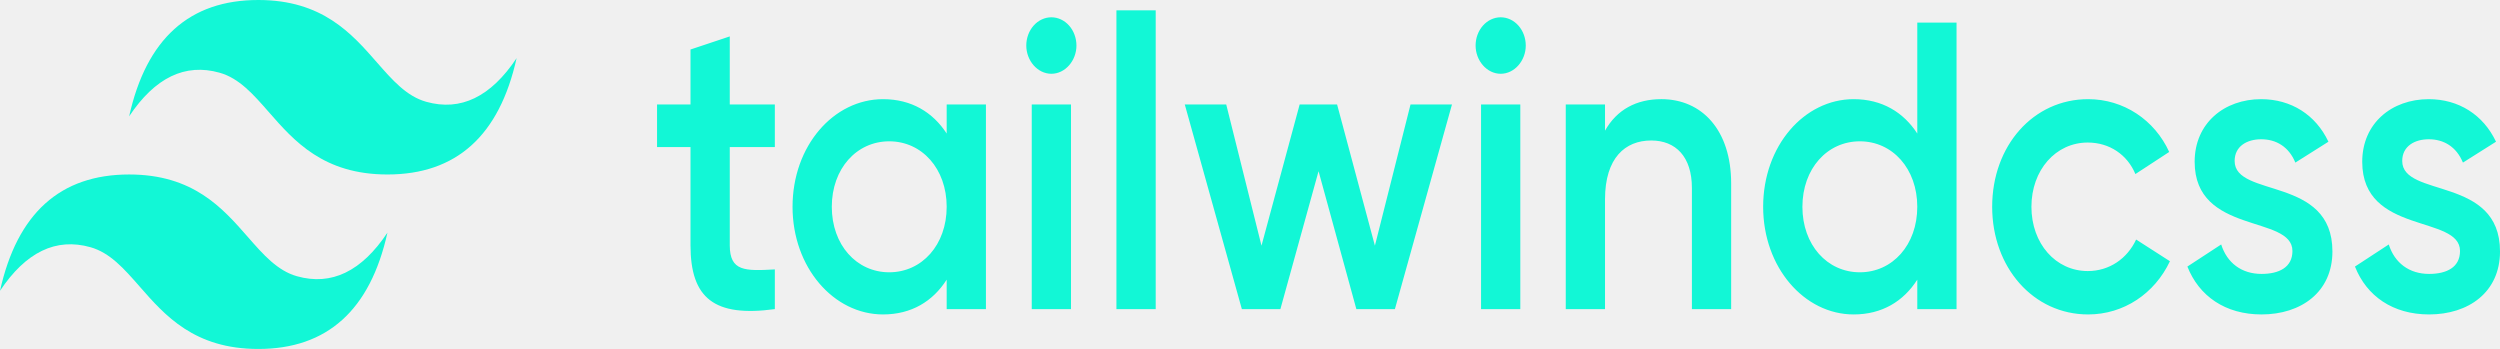
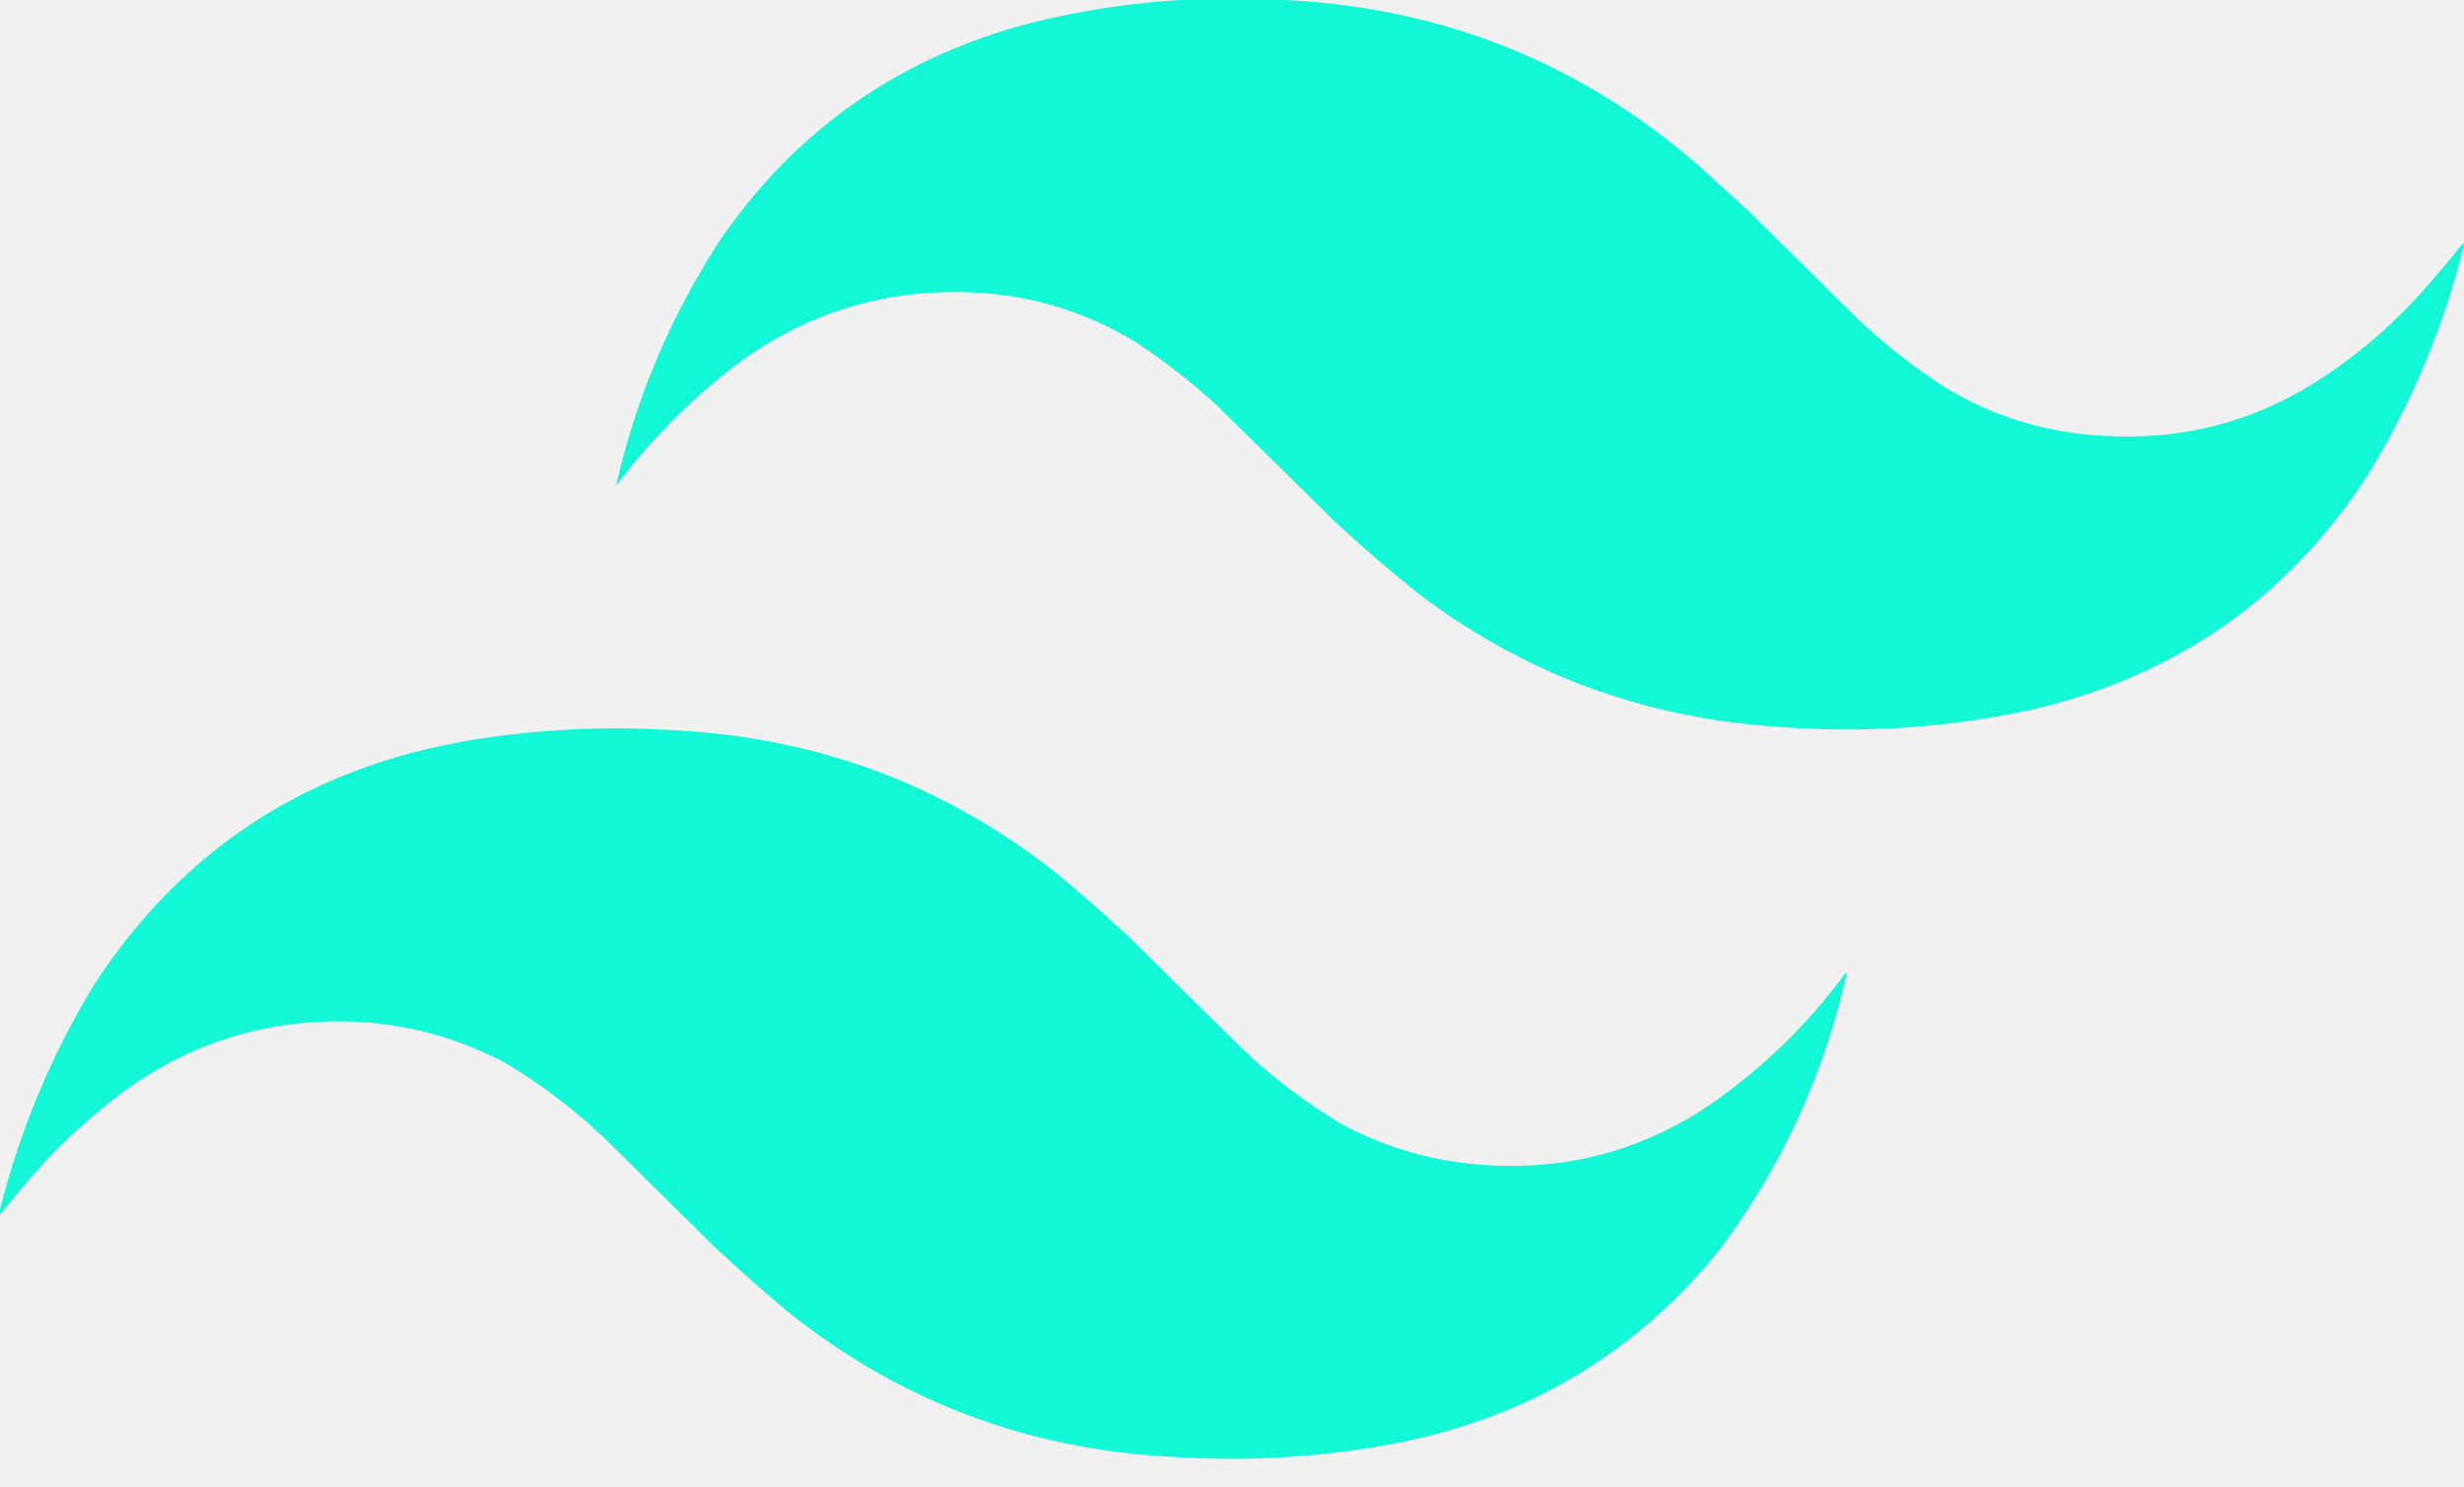
- <svg xmlns="http://www.w3.org/2000/svg" width="917" height="128" viewBox="0 0 917 128" fill="none">
-   <g clip-path="url(#clip0_692_2504)">
-     <path d="M94.741 0C69.477 0 53.687 14.222 47.372 42.668C56.846 28.444 67.901 23.11 80.533 26.668C87.74 28.694 92.891 34.584 98.593 41.099C107.881 51.714 118.633 64 142.115 64C167.379 64 183.169 49.778 189.486 21.332C180.011 35.556 168.957 40.889 156.325 37.333C149.118 35.306 143.967 29.416 138.264 22.901C128.974 12.286 118.225 0 94.741 0ZM47.372 64C22.108 64 6.318 78.222 0.001 106.668C9.476 92.444 20.528 87.111 33.16 90.668C40.369 92.698 45.518 98.584 51.221 105.099C60.509 115.714 71.262 128 94.743 128C120.008 128 135.798 113.778 142.115 85.332C132.64 99.556 121.586 104.889 108.954 101.332C101.747 99.306 96.596 93.416 90.894 86.903C81.606 76.286 70.854 64 47.372 64Z" fill="#12F7D6" />
-     <path d="M284.211 53.934H267.678V89.964C267.678 99.572 273.277 99.421 284.211 98.82V113.383C262.077 116.385 253.276 109.479 253.276 89.964V53.934H241.008V38.321H253.276V18.156L267.676 13.353V38.321H284.211V53.934ZM347.24 38.321H361.64V113.385H347.24V102.577C342.172 110.531 334.305 115.337 323.903 115.337C305.771 115.337 290.703 98.072 290.703 75.855C290.703 53.486 305.771 36.373 323.905 36.373C334.305 36.373 342.173 41.176 347.24 48.981V38.321ZM326.171 99.875C338.17 99.875 347.24 89.814 347.24 75.855C347.24 61.895 338.172 51.835 326.171 51.835C314.169 51.835 305.103 61.893 305.103 75.855C305.103 89.817 314.171 99.875 326.171 99.875ZM385.641 27.061C380.573 27.061 376.441 22.256 376.441 16.7C376.446 13.955 377.416 11.323 379.141 9.382C380.865 7.44 383.203 6.347 385.641 6.342C388.08 6.347 390.417 7.44 392.142 9.382C393.866 11.323 394.837 13.955 394.842 16.7C394.842 22.256 390.708 27.061 385.641 27.061ZM378.441 113.381V38.321H392.841V113.385L378.441 113.381ZM409.508 113.381V3.793H423.91V113.383L409.508 113.381ZM517.381 38.319H532.582L511.648 113.385H497.513L483.646 62.792L469.645 113.385H455.512L434.577 38.322H449.778L462.712 90.115L476.713 38.322H490.446L504.314 90.115L517.381 38.319ZM550.451 27.061C545.382 27.061 541.25 22.256 541.25 16.7C541.255 13.955 542.226 11.323 543.95 9.382C545.674 7.44 548.012 6.347 550.451 6.342C552.889 6.347 555.227 7.44 556.951 9.382C558.675 11.323 559.646 13.955 559.651 16.7C559.651 22.256 555.517 27.061 550.451 27.061ZM543.251 113.381V38.321H557.65V113.385L543.251 113.381ZM609.386 36.367C624.321 36.367 634.988 47.778 634.988 67.293V113.381H620.589V68.946C620.589 57.537 614.719 51.532 605.651 51.532C596.186 51.532 588.719 57.838 588.719 73.149V113.385H574.319V38.321H588.719V47.929C593.12 40.123 600.32 36.369 609.388 36.369L609.386 36.367ZM703.26 8.296H717.66V113.385H703.26V102.577C698.191 110.531 690.325 115.337 679.925 115.337C661.791 115.337 646.723 98.072 646.723 75.855C646.723 53.486 661.791 36.373 679.925 36.373C690.325 36.373 698.193 41.176 703.26 48.981V8.296ZM682.191 99.875C694.19 99.875 703.258 89.814 703.258 75.855C703.258 61.895 694.19 51.835 682.191 51.835C670.191 51.835 661.123 61.893 661.123 75.855C661.123 89.817 670.189 99.875 682.191 99.875ZM765.928 115.337C745.793 115.337 730.727 98.072 730.727 75.855C730.727 53.486 745.793 36.373 765.928 36.373C778.995 36.373 790.33 44.027 795.664 55.737L783.263 63.843C780.329 56.789 773.796 52.284 765.795 52.284C754.06 52.284 745.127 62.342 745.127 75.855C745.127 89.367 754.06 99.423 765.795 99.423C773.796 99.423 780.329 94.769 783.53 87.865L795.929 95.82C790.33 107.68 778.995 115.337 765.929 115.337H765.928ZM819.664 59.039C819.664 72.701 855.532 64.444 855.532 92.218C855.532 107.231 843.932 115.337 829.532 115.337C816.198 115.337 806.596 108.582 802.33 97.773L814.731 89.665C816.864 96.42 822.198 100.473 829.532 100.473C835.931 100.473 840.866 98.074 840.866 92.067C840.866 78.706 804.997 86.213 804.997 59.34C804.997 45.229 815.797 36.373 829.398 36.373C840.332 36.373 849.4 42.075 854.065 51.984L841.933 59.64C839.533 53.787 834.866 51.083 829.398 51.083C824.198 51.083 819.664 53.635 819.664 59.039ZM881.135 59.039C881.135 72.701 917.003 64.444 917.003 92.218C917.003 107.231 905.403 115.337 891.002 115.337C877.667 115.337 868.068 108.582 863.8 97.773L876.201 89.665C878.334 96.42 883.669 100.473 891.002 100.473C897.403 100.473 902.335 98.074 902.335 92.067C902.335 78.706 866.466 86.213 866.466 59.34C866.466 45.229 877.266 36.373 890.869 36.373C901.801 36.373 910.869 42.075 915.537 51.984L903.402 59.64C901.003 53.787 896.335 51.083 890.869 51.083C885.668 51.083 881.135 53.635 881.135 59.039Z" fill="#12F7D6" />
+ <svg xmlns="http://www.w3.org/2000/svg" width="121" height="73" viewBox="0 0 121 73" fill="none">
+   <g clip-path="url(#clip0_695_2508)">
+     <path opacity="0.998" fill-rule="evenodd" clip-rule="evenodd" d="M58.397 -0.023C59.783 -0.023 61.17 -0.023 62.556 -0.023C70.512 0.247 77.46 2.96 83.4 8.116C84.188 8.832 84.976 9.547 85.763 10.262C87.625 12.099 89.484 13.934 91.341 15.766C92.617 16.962 93.988 18.035 95.453 18.985C97.883 20.468 100.53 21.277 103.394 21.41C107.139 21.625 110.589 20.739 113.745 18.751C115.542 17.601 117.172 16.241 118.637 14.67C119.446 13.771 120.226 12.854 120.976 11.918C120.976 11.98 120.976 12.042 120.976 12.104C119.992 16.054 118.44 19.77 116.321 23.253C112.382 29.375 106.812 33.254 99.612 34.891C95.494 35.764 91.335 36.029 87.134 35.684C80.62 35.231 74.79 33.054 69.646 29.153C68.2 27.995 66.797 26.783 65.439 25.515C63.562 23.662 61.687 21.812 59.815 19.964C58.546 18.795 57.191 17.737 55.75 16.792C53.334 15.319 50.703 14.51 47.856 14.367C43.57 14.155 39.71 15.306 36.276 17.819C33.98 19.556 31.971 21.569 30.25 23.859C31.241 19.509 32.958 15.466 35.402 11.731C39.13 6.33 44.211 2.793 50.645 1.119C53.197 0.483 55.781 0.102 58.397 -0.023Z" fill="#12F7D6" />
+     <path opacity="0.998" fill-rule="evenodd" clip-rule="evenodd" d="M-0.023 59.683C-0.023 59.621 -0.023 59.558 -0.023 59.496C0.961 55.547 2.513 51.831 4.632 48.348C8.94 41.736 15.046 37.748 22.948 36.383C26.33 35.816 29.733 35.645 33.157 35.87C40.23 36.237 46.501 38.6 51.969 42.96C53.179 43.968 54.36 45.009 55.514 46.086C57.376 47.923 59.234 49.758 61.091 51.59C62.563 52.981 64.17 54.194 65.912 55.228C68.169 56.427 70.58 57.095 73.144 57.234C76.889 57.449 80.34 56.563 83.495 54.575C86.248 52.76 88.603 50.529 90.561 47.881C90.608 47.835 90.656 47.788 90.703 47.742C89.589 52.753 87.494 57.309 84.417 61.409C80.302 66.493 74.984 69.656 68.464 70.901C64.854 71.582 61.215 71.799 57.546 71.554C50.474 71.188 44.204 68.825 38.734 64.464C37.525 63.457 36.343 62.415 35.19 61.339C33.328 59.501 31.469 57.667 29.612 55.834C28.14 54.443 26.533 53.23 24.791 52.196C22.548 51.005 20.153 50.337 17.607 50.19C13.32 49.979 9.46 51.129 6.027 53.642C4.705 54.635 3.468 55.731 2.316 56.931C1.507 57.83 0.727 58.747 -0.023 59.683Z" fill="#12F7D6" />
  </g>
  <defs>
-     <clipPath id="clip0_692_2504">
-       <rect width="917" height="128" fill="white" />
+     <clipPath id="clip0_695_2508">
+       <rect width="121" height="73" fill="white" />
    </clipPath>
  </defs>
</svg>
